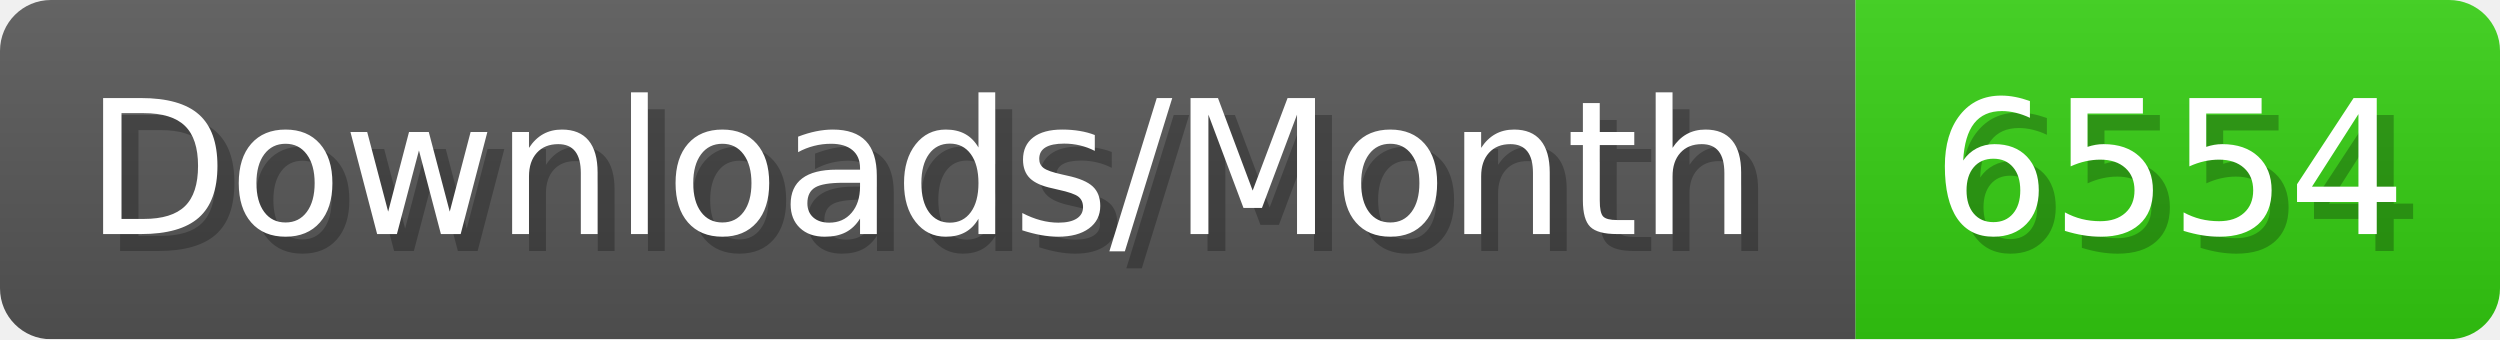
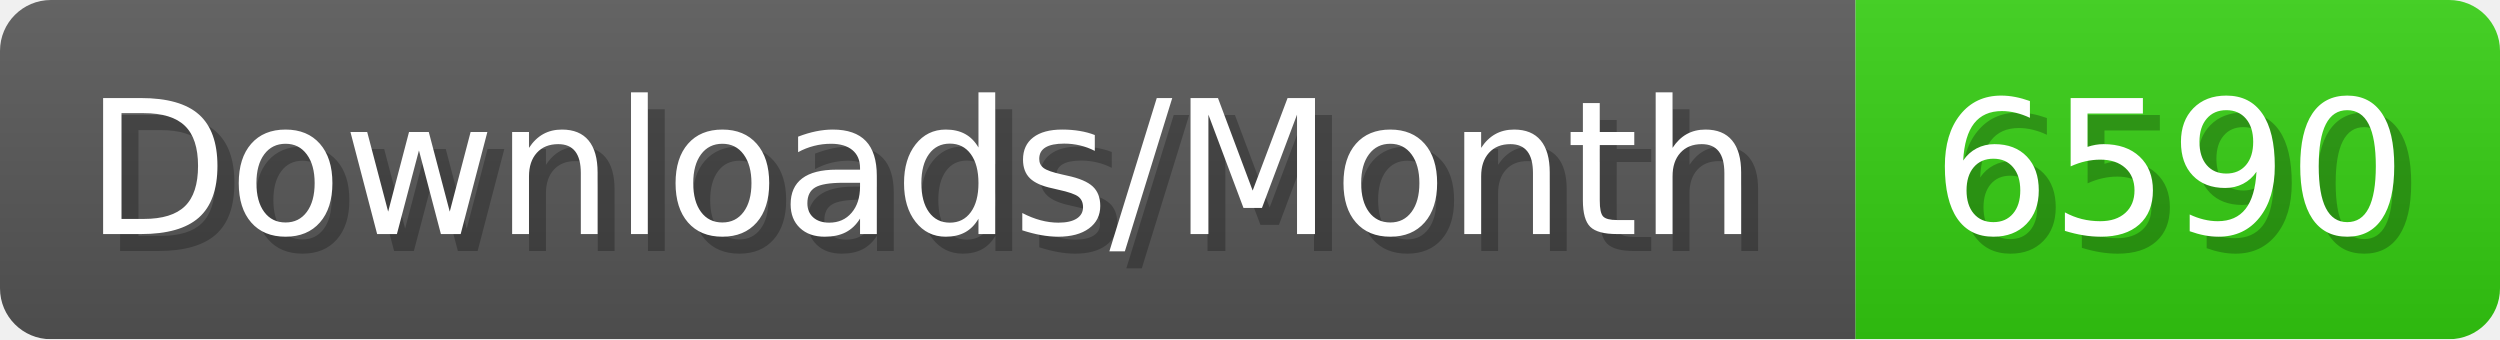
- <svg xmlns="http://www.w3.org/2000/svg" width="147.4" height="20" viewBox="0 0 1474 200" role="img" aria-label="Downloads/Month: 6554">
+ <svg xmlns="http://www.w3.org/2000/svg" width="147.4" height="20" viewBox="0 0 1474 200" role="img" aria-label="Downloads/Month: 6590">
  <linearGradient id="YlXUI" x2="0" y2="100%">
    <stop offset="0" stop-opacity=".1" stop-color="#EEE" />
    <stop offset="1" stop-opacity=".1" />
  </linearGradient>
  <mask id="JHhop">
    <rect width="1474" height="200" rx="30" fill="#FFF" />
  </mask>
  <g mask="url(#JHhop)">
    <rect width="1094" height="200" fill="#555" />
    <rect width="380" height="200" fill="#3C1" x="1094" />
    <rect width="1474" height="200" fill="url(#YlXUI)" />
  </g>
  <g aria-hidden="true" fill="#fff" text-anchor="start" font-family="Verdana,DejaVu Sans,sans-serif" font-size="110">
    <text x="60" y="148" textLength="994" fill="#000" opacity="0.25">Downloads/Month</text>
    <text x="50" y="138" textLength="994">Downloads/Month</text>
-     <text x="1149" y="148" textLength="280" fill="#000" opacity="0.25">6554</text>
-     <text x="1139" y="138" textLength="280">6554</text>
+     <text x="1149" y="148" textLength="280" fill="#000" opacity="0.25">6590</text>
+     <text x="1139" y="138" textLength="280">6590</text>
  </g>
</svg>
